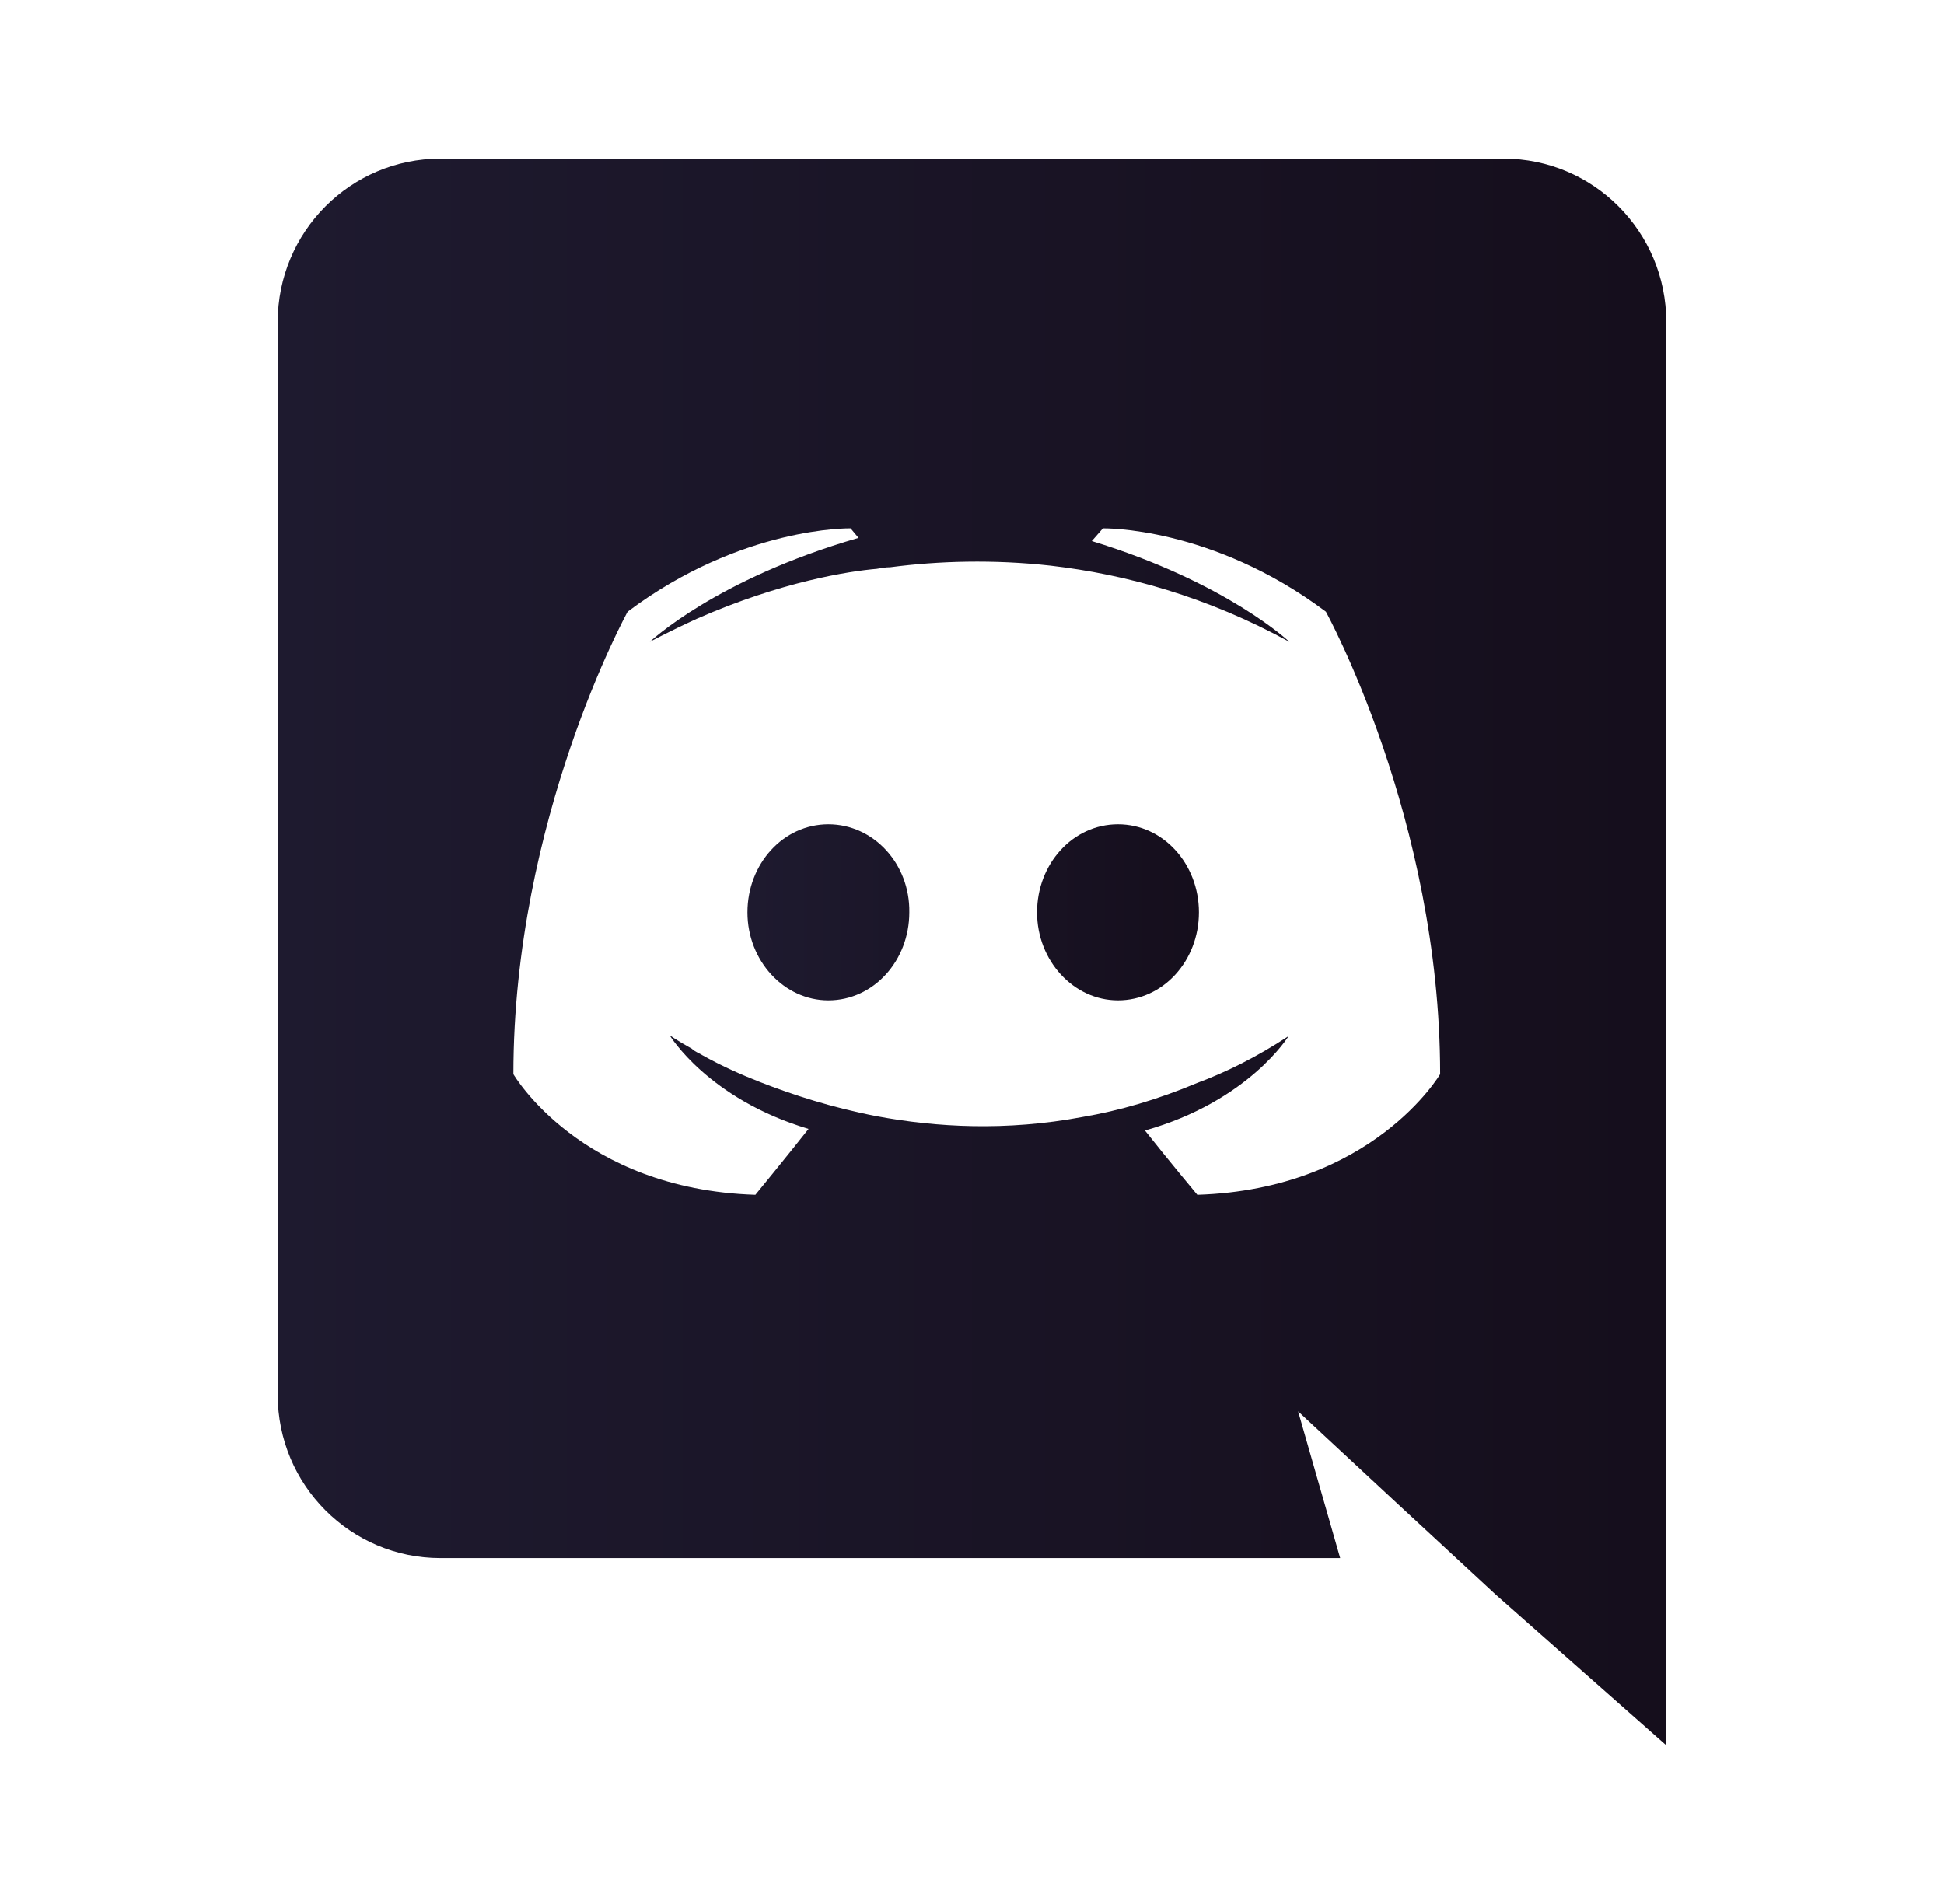
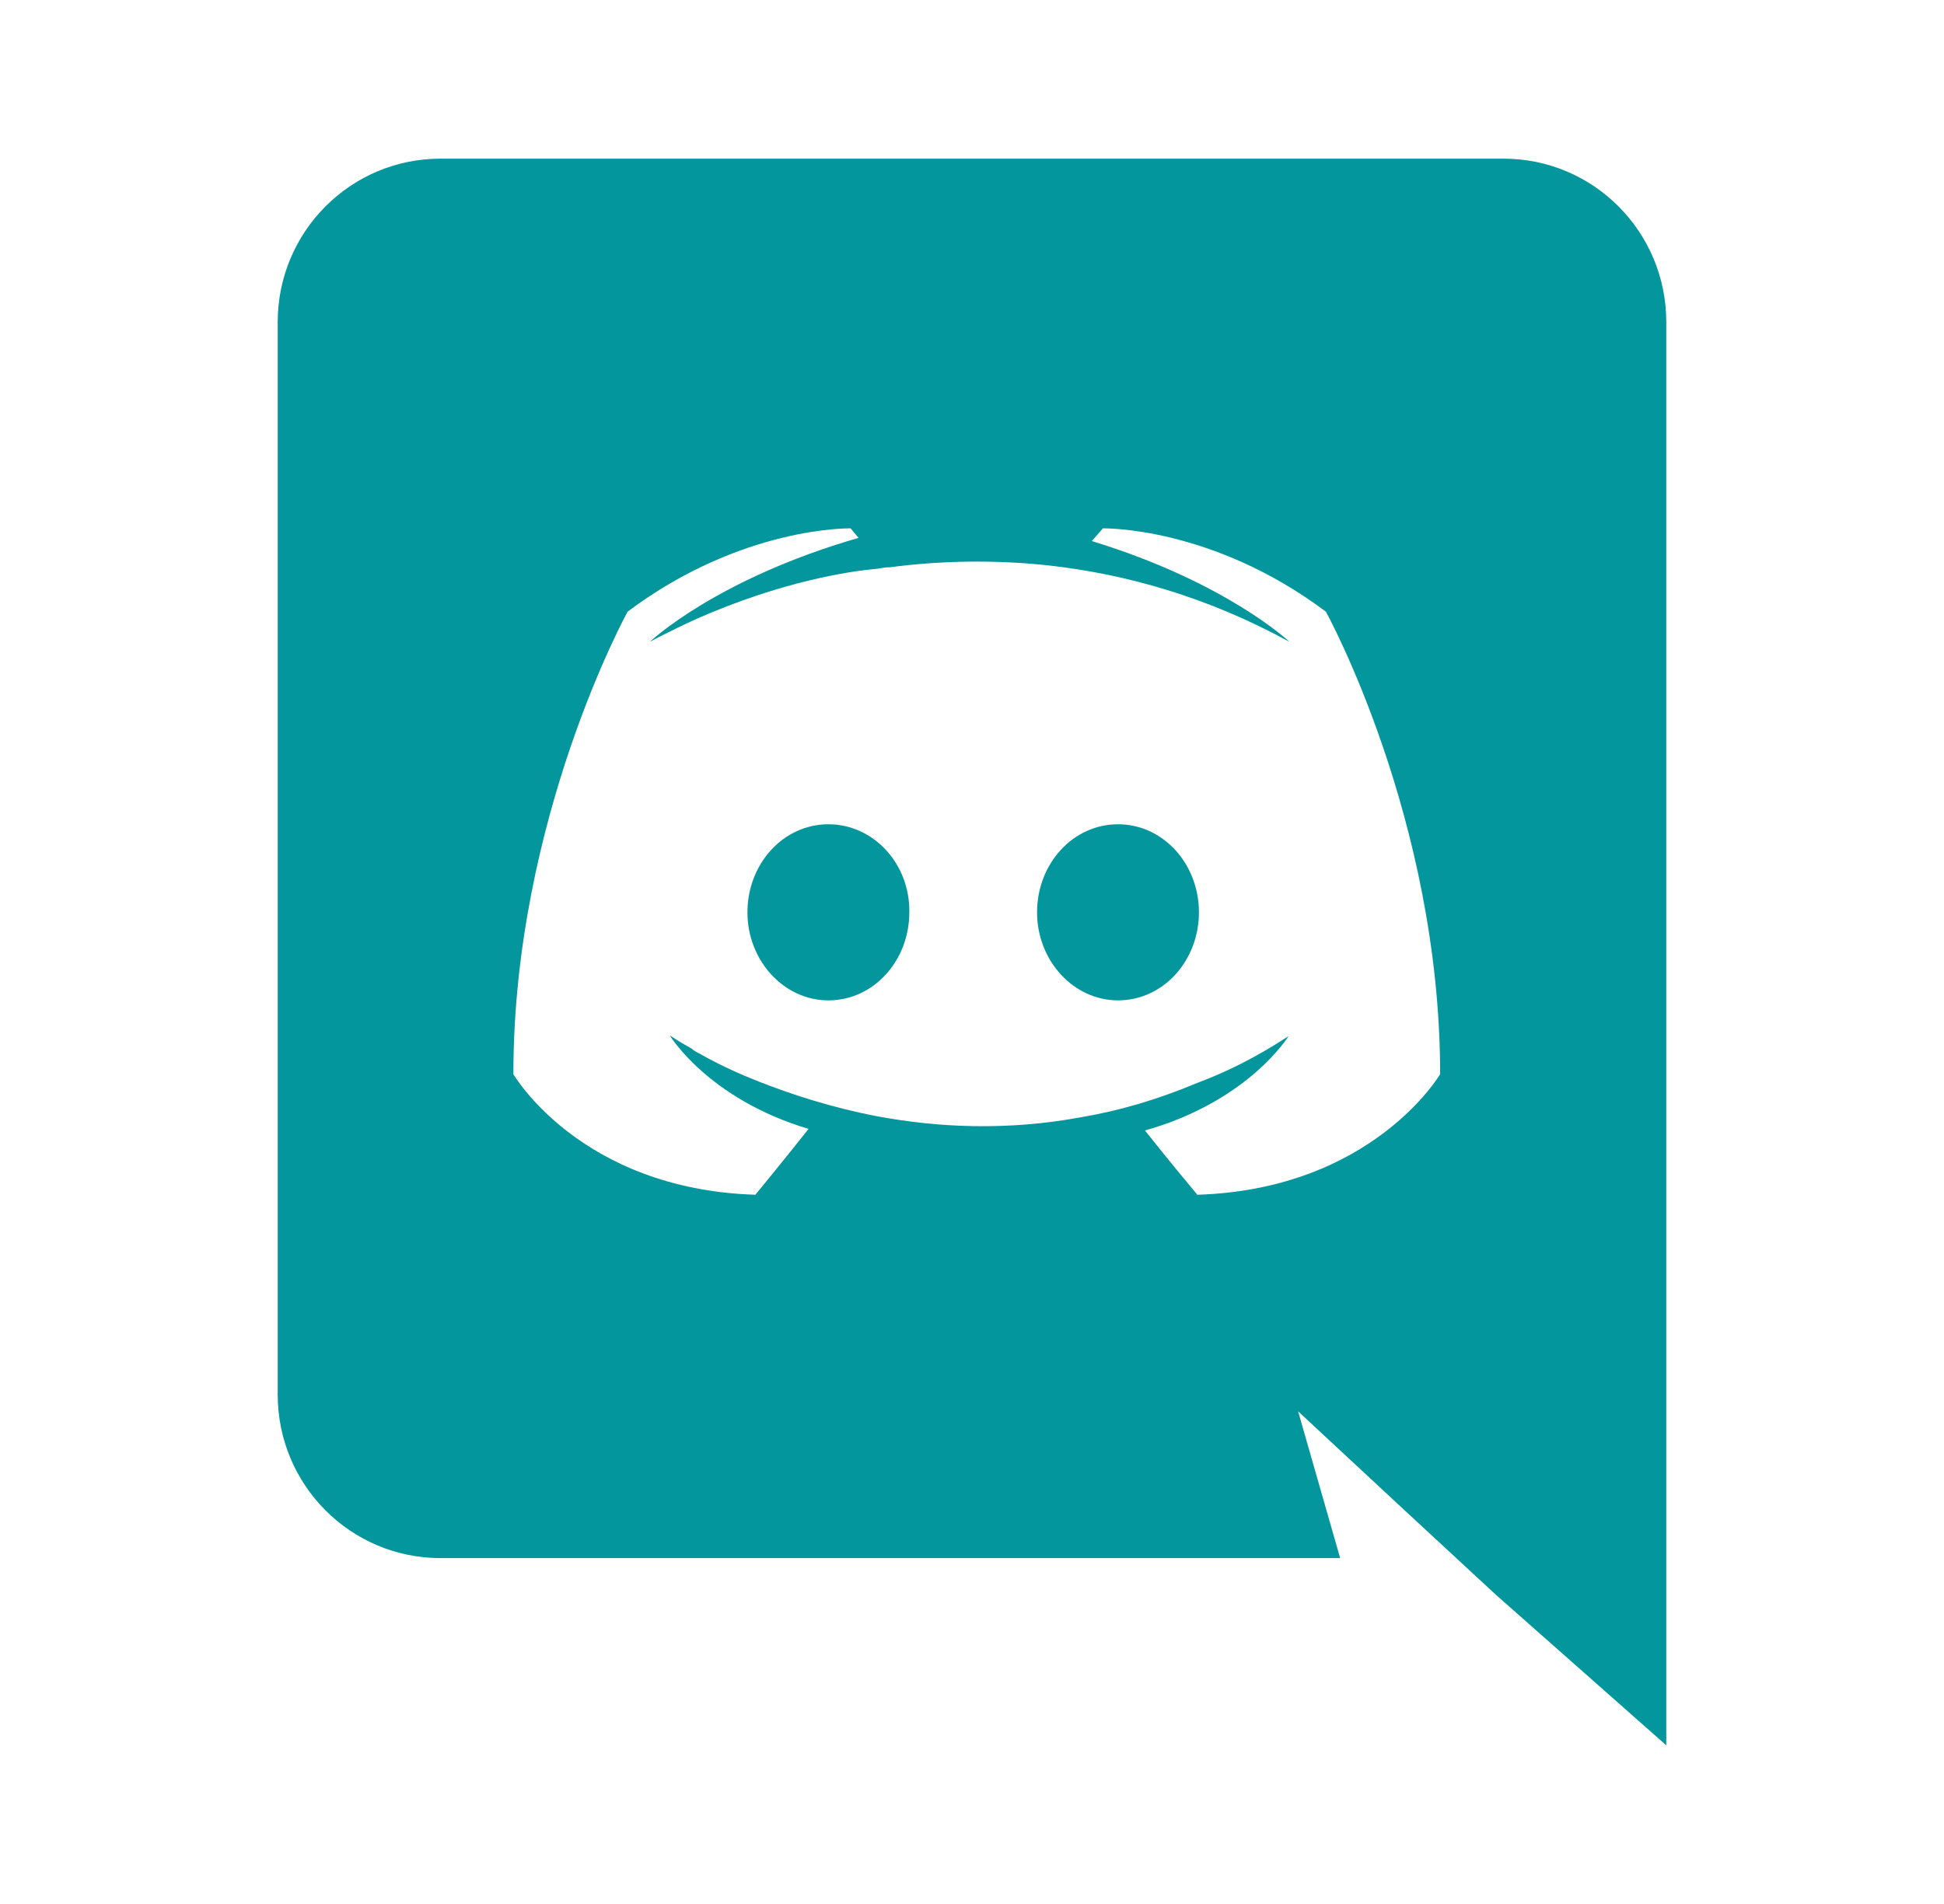
<svg xmlns="http://www.w3.org/2000/svg" version="1.1" id="Layer_1" x="0px" y="0px" viewBox="23 -20 245 240" style="enable-background:new 23 -20 245 240;" xml:space="preserve">
  <style type="text/css">
- 	.st0{fill:url(#SVGID_1_);}
- 	.st1{fill:url(#SVGID_2_);}
+ 	.st0{fill:#03969D;}
</style>
-   <linearGradient id="SVGID_1_" gradientUnits="userSpaceOnUse" x1="117.2" y1="95" x2="174.1" y2="95">
-     <stop offset="0" style="stop-color:#1E1A2F" />
-     <stop offset="1" style="stop-color:#150E1C" />
-   </linearGradient>
  <path class="st0" d="M127.4,83.9c-5.7,0-10.2,5-10.2,11.1s4.6,11.1,10.2,11.1c5.7,0,10.2-5,10.2-11.1  C137.7,88.9,133.1,83.9,127.4,83.9z M163.9,83.9c-5.7,0-10.2,5-10.2,11.1s4.6,11.1,10.2,11.1c5.7,0,10.2-5,10.2-11.1  S169.6,83.9,163.9,83.9z" />
-   <linearGradient id="SVGID_2_" gradientUnits="userSpaceOnUse" x1="58" y1="100" x2="233" y2="100">
-     <stop offset="0" style="stop-color:#1E1A2F" />
-     <stop offset="1" style="stop-color:#150E1C" />
-   </linearGradient>
-   <path class="st1" d="M212.5,0h-134C67.2,0,58,9.2,58,20.6v135.2c0,11.4,9.2,20.6,20.5,20.6h113.4l-5.3-18.5l12.8,11.9l12.1,11.2  l21.5,19V20.6C233,9.2,223.8,0,212.5,0z M173.9,130.6c0,0-3.6-4.3-6.6-8.1c13.1-3.7,18.1-11.9,18.1-11.9c-4.1,2.7-8,4.6-11.5,5.9  c-5,2.1-9.8,3.5-14.5,4.3c-9.6,1.8-18.4,1.3-25.9-0.1c-5.7-1.1-10.6-2.7-14.7-4.3c-2.3-0.9-4.8-2-7.3-3.4c-0.3-0.2-0.6-0.3-0.9-0.5  c-0.2-0.1-0.3-0.2-0.4-0.3c-1.8-1-2.8-1.7-2.8-1.7s4.8,8,17.5,11.8c-3,3.8-6.7,8.3-6.7,8.3c-22.1-0.7-30.5-15.2-30.5-15.2  c0-32.2,14.4-58.3,14.4-58.3c14.4-10.8,28.1-10.5,28.1-10.5l1,1.2c-18,5.2-26.3,13.1-26.3,13.1s2.2-1.2,5.9-2.9  c10.7-4.7,19.2-6,22.7-6.3c0.6-0.1,1.1-0.2,1.7-0.2c6.1-0.8,13-1,20.2-0.2c9.5,1.1,19.7,3.9,30.1,9.6c0,0-7.9-7.5-24.9-12.7l1.4-1.6  c0,0,13.7-0.3,28.1,10.5c0,0,14.4,26.1,14.4,58.3C204.5,115.4,196,129.9,173.9,130.6z" />
+   <path class="st0" d="M212.5,0h-134C67.2,0,58,9.2,58,20.6v135.2c0,11.4,9.2,20.6,20.5,20.6h113.4l-5.3-18.5l12.8,11.9l12.1,11.2  l21.5,19V20.6C233,9.2,223.8,0,212.5,0z M173.9,130.6c0,0-3.6-4.3-6.6-8.1c13.1-3.7,18.1-11.9,18.1-11.9c-4.1,2.7-8,4.6-11.5,5.9  c-5,2.1-9.8,3.5-14.5,4.3c-9.6,1.8-18.4,1.3-25.9-0.1c-5.7-1.1-10.6-2.7-14.7-4.3c-2.3-0.9-4.8-2-7.3-3.4c-0.3-0.2-0.6-0.3-0.9-0.5  c-0.2-0.1-0.3-0.2-0.4-0.3c-1.8-1-2.8-1.7-2.8-1.7s4.8,8,17.5,11.8c-3,3.8-6.7,8.3-6.7,8.3c-22.1-0.7-30.5-15.2-30.5-15.2  c0-32.2,14.4-58.3,14.4-58.3c14.4-10.8,28.1-10.5,28.1-10.5l1,1.2c-18,5.2-26.3,13.1-26.3,13.1s2.2-1.2,5.9-2.9  c10.7-4.7,19.2-6,22.7-6.3c0.6-0.1,1.1-0.2,1.7-0.2c6.1-0.8,13-1,20.2-0.2c9.5,1.1,19.7,3.9,30.1,9.6c0,0-7.9-7.5-24.9-12.7l1.4-1.6  c0,0,13.7-0.3,28.1,10.5c0,0,14.4,26.1,14.4,58.3C204.5,115.4,196,129.9,173.9,130.6z" />
</svg>
